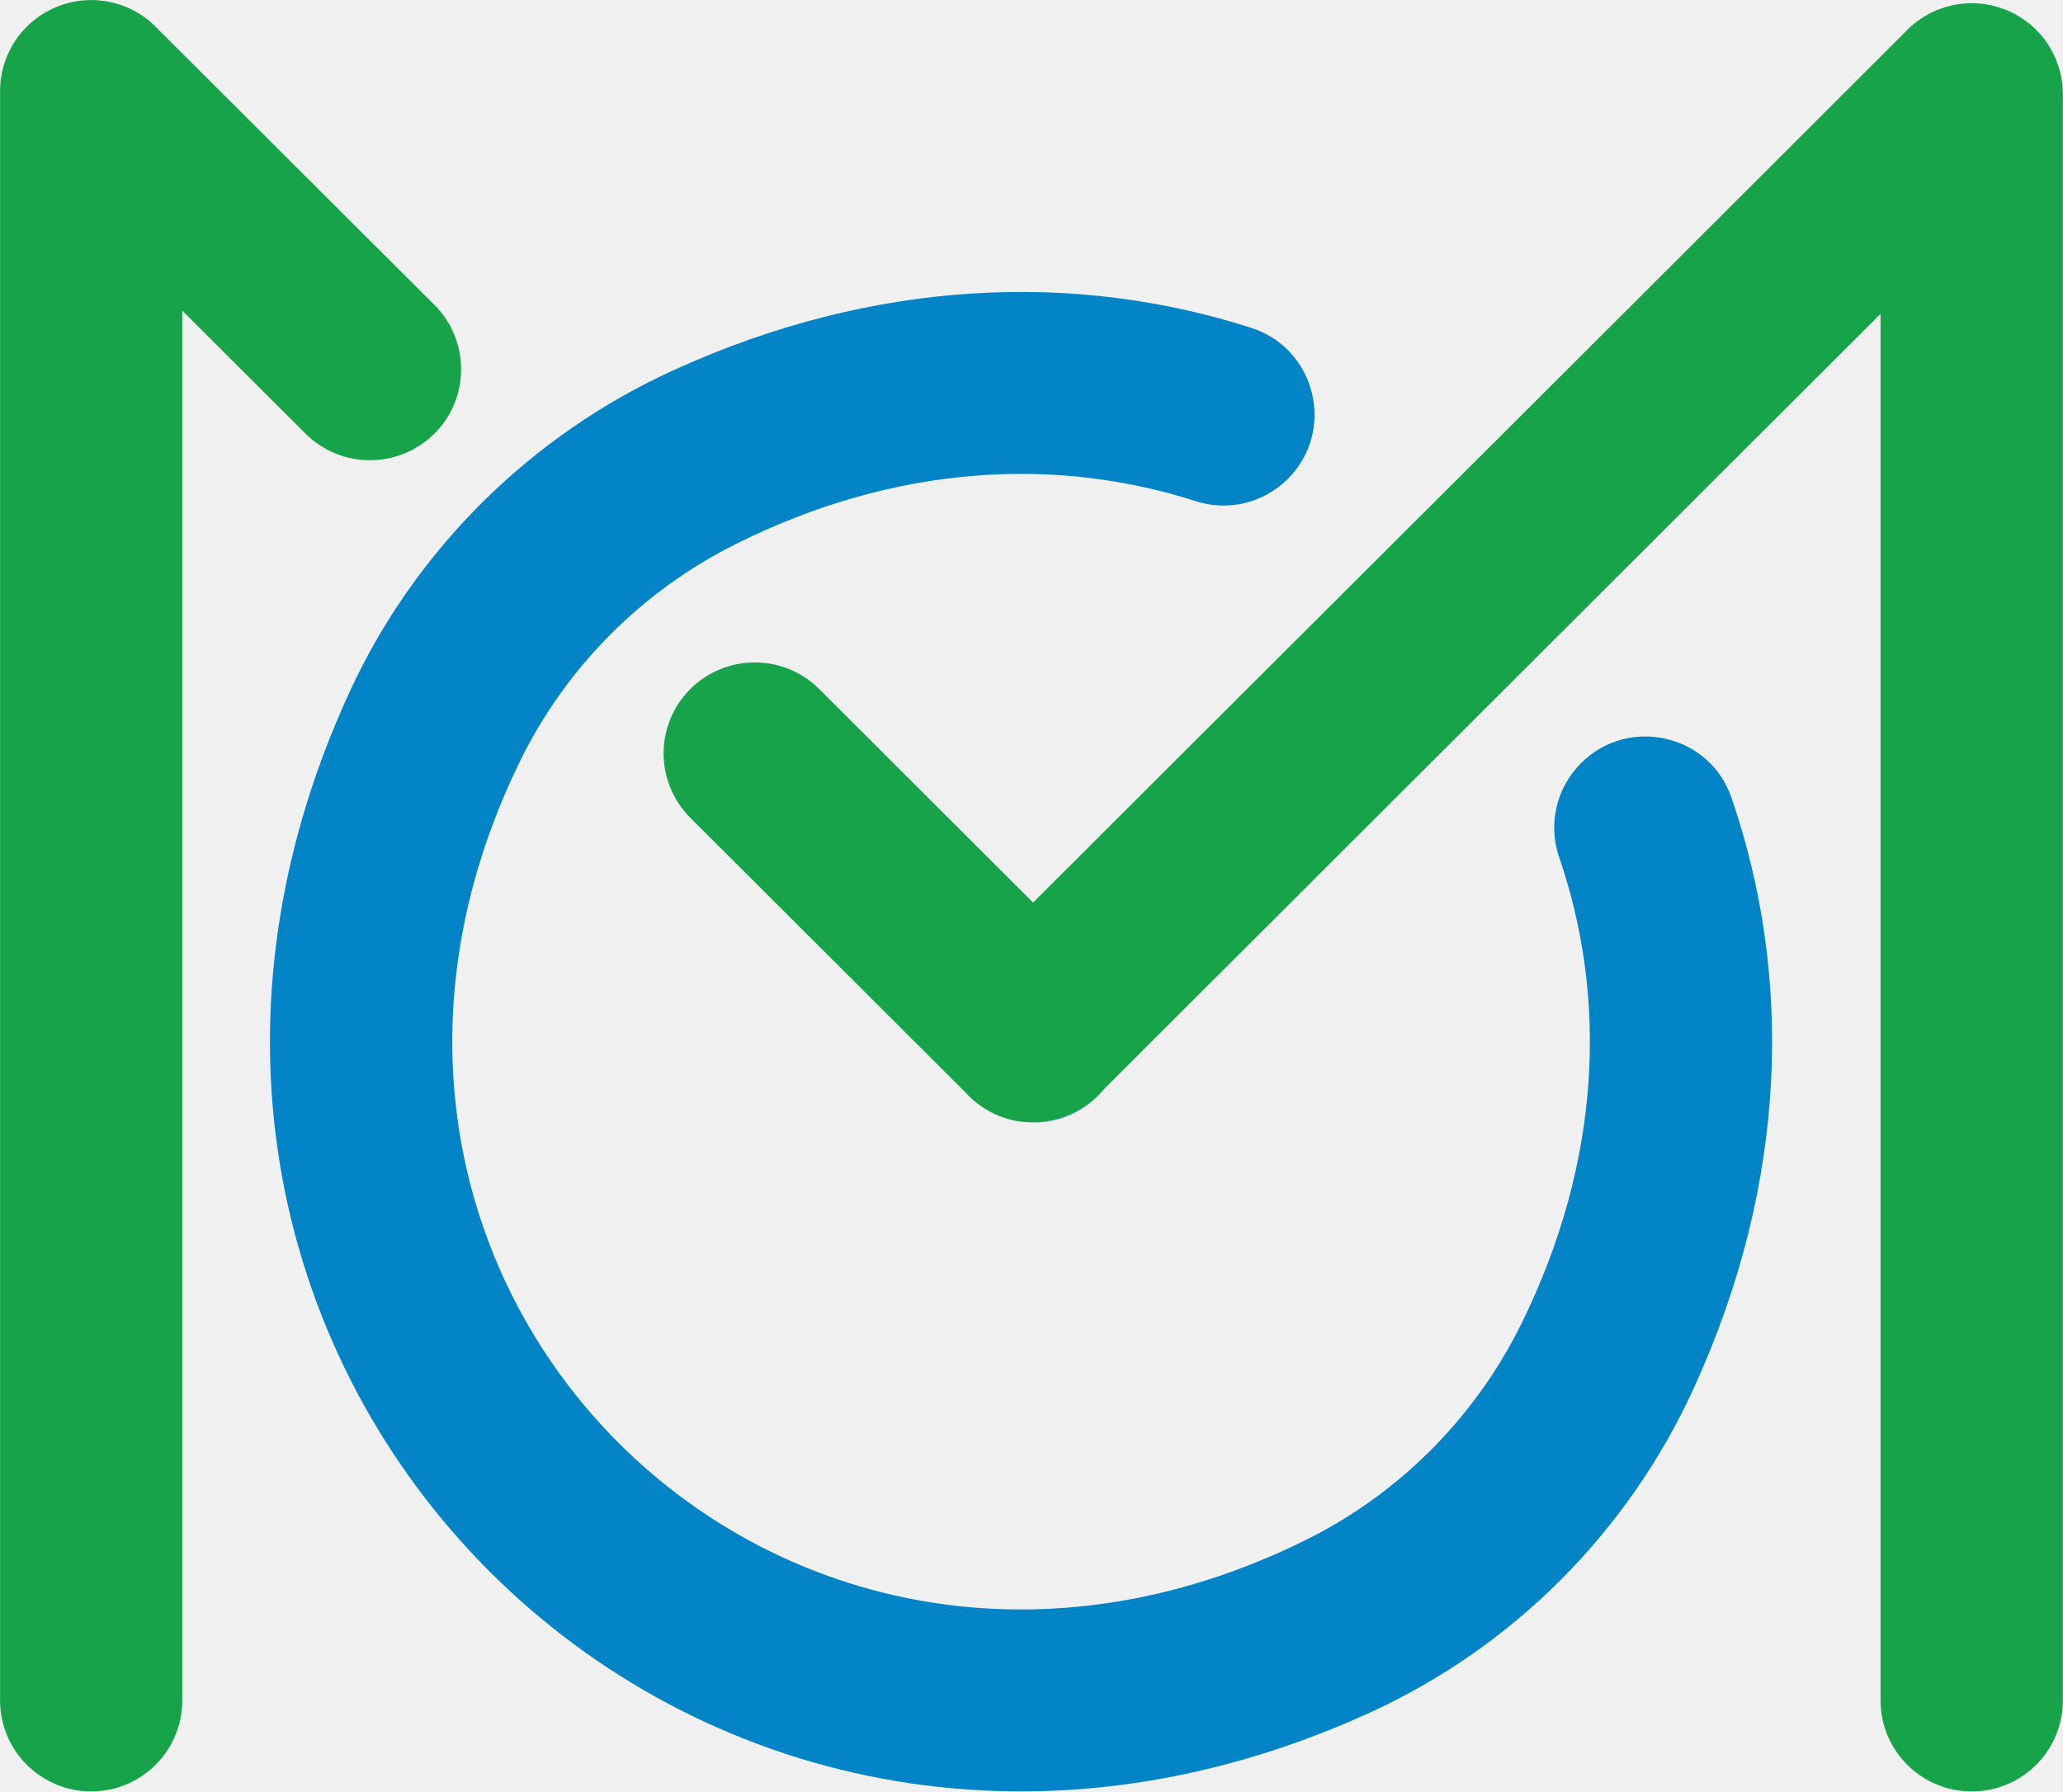
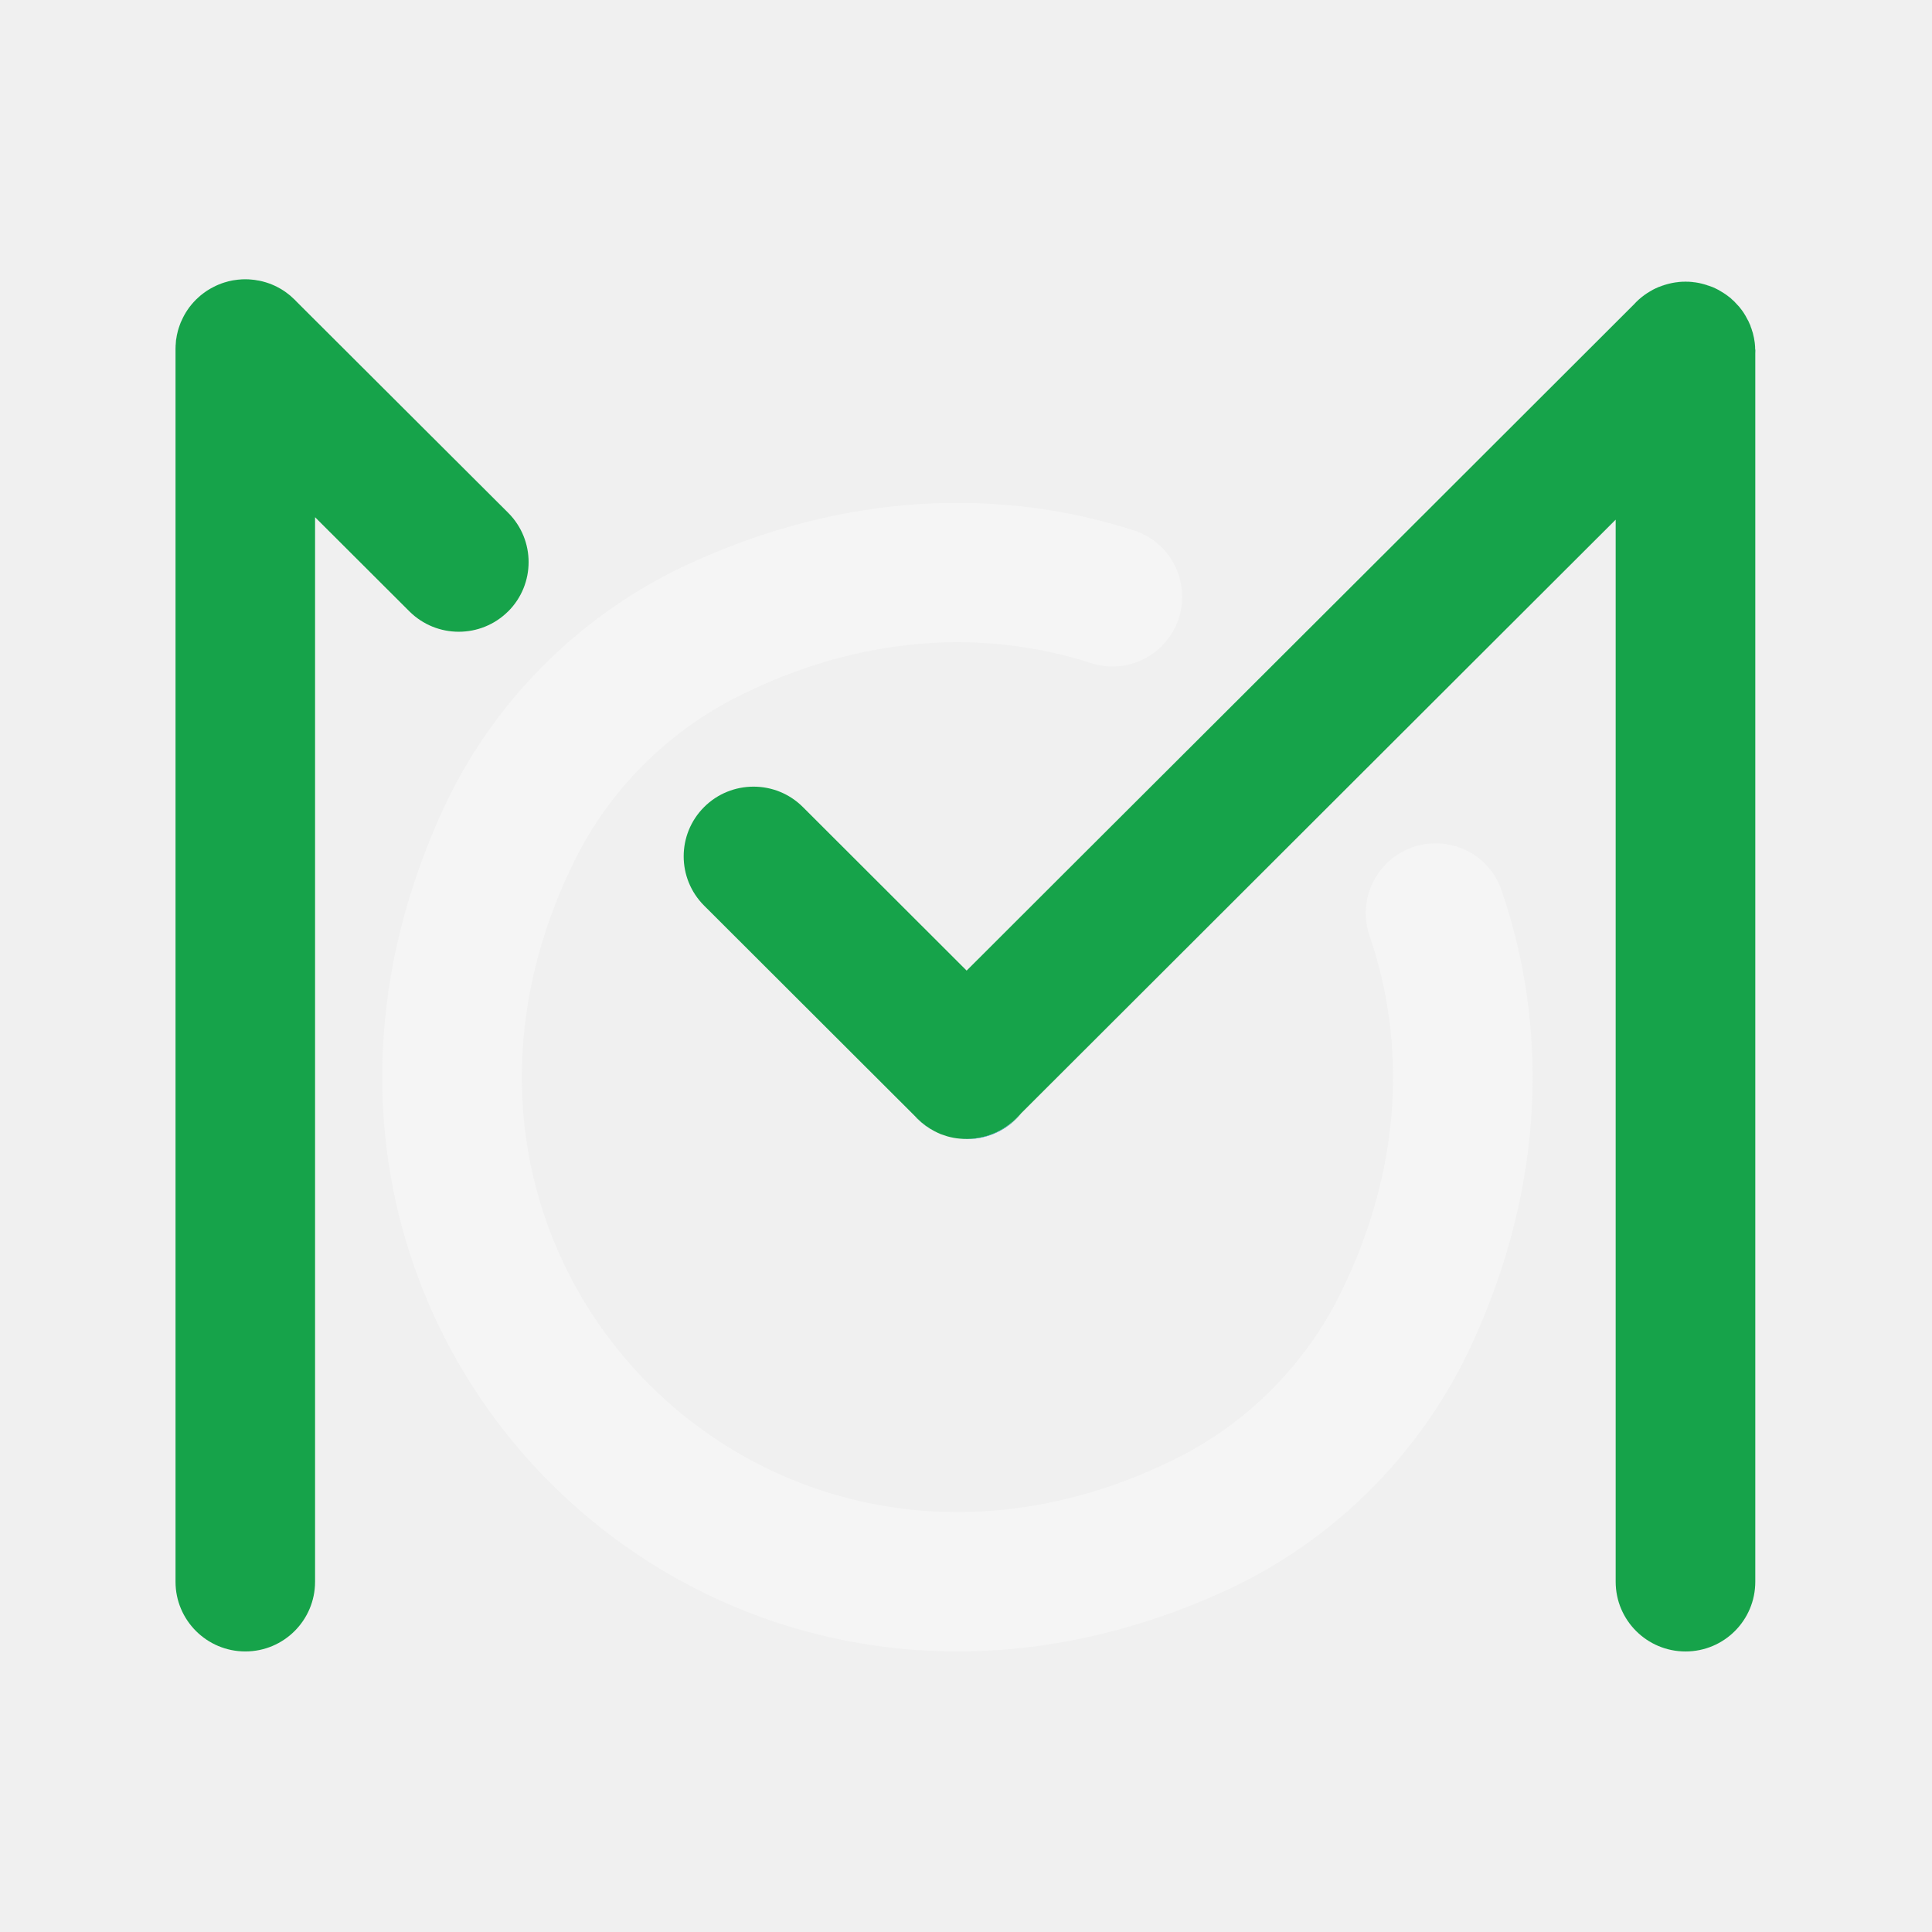
- <svg xmlns="http://www.w3.org/2000/svg" xmlns:xlink="http://www.w3.org/1999/xlink" id="Capa_2" data-name="Capa 2" viewBox="0 0 837.4 727.3">
+ <svg xmlns="http://www.w3.org/2000/svg" width="1024" height="1024" viewBox="0 0 1024 1024" fill="none">
+   <g clip-path="url(#clip0_113_13)">
+     <path fill-rule="evenodd" clip-rule="evenodd" d="M112.83 152.26C114.79 151.21 116.86 150.35 119.01 149.68C116.9 150.35 114.79 151.21 112.83 152.26Z" fill="url(#paint0_linear_113_13)" />
+     <path fill-rule="evenodd" clip-rule="evenodd" d="M141.01 149.67C143.21 150.34 145.28 151.2 147.24 152.25C145.23 151.2 143.17 150.34 141.01 149.67Z" fill="url(#paint1_linear_113_13)" />
+     <path fill-rule="evenodd" clip-rule="evenodd" d="M486.33 592.95C489.06 595.68 492.08 597.88 495.29 599.55C491.98 597.88 488.87 595.63 486.09 592.85C485.61 592.37 485.18 591.89 484.8 591.41L486.33 592.94V592.95Z" fill="url(#paint2_linear_113_13)" />
+     <path fill-rule="evenodd" clip-rule="evenodd" d="M930.35 187.19V186.23C930.35 185.7 930.35 185.18 930.3 184.65C930.4 185.18 930.4 185.75 930.4 186.28C930.4 186.57 930.4 186.9 930.35 187.19Z" fill="url(#paint3_linear_113_13)" />
+     <path fill-rule="evenodd" clip-rule="evenodd" d="M269.33 324.04C254.85 338.44 231.46 338.44 216.99 324.04L166.99 274.13V838.36C166.99 858.74 150.45 875.3 130.03 875.3C109.61 875.3 93.03 858.75 93.03 838.36V184.94C93.03 184.41 93.03 183.84 93.08 183.31C93.03 183.12 93.08 182.88 93.13 182.69C93.13 182.16 93.18 181.69 93.23 181.16C93.23 180.54 93.33 179.96 93.47 179.34C93.61 178.19 93.85 177.09 94.14 175.99C94.14 175.85 94.19 175.7 94.24 175.51C94.53 174.41 94.91 173.31 95.29 172.26C95.58 171.4 95.91 170.54 96.35 169.72C97.17 167.85 98.17 166.04 99.37 164.27C99.95 163.36 100.62 162.5 101.33 161.64C101.38 161.54 101.43 161.5 101.47 161.45C102.24 160.54 103 159.68 103.87 158.82C104.73 158.01 105.6 157.19 106.51 156.43C106.56 156.38 106.61 156.33 106.7 156.29C107.56 155.62 108.43 154.95 109.34 154.33L110.01 153.9C110.92 153.33 111.88 152.75 112.84 152.27C114.8 151.22 116.91 150.36 119.02 149.69L119.55 149.55C120.56 149.22 121.56 148.98 122.57 148.78L123.48 148.59C124.39 148.45 125.35 148.3 126.26 148.21H126.45C127.6 148.07 128.8 148.02 129.95 148.02H130.05C131.2 148.02 132.4 148.07 133.55 148.21C134.56 148.31 135.56 148.4 136.57 148.64C136.86 148.64 137.19 148.74 137.48 148.78C138.49 148.97 139.54 149.26 140.55 149.55C140.74 149.6 140.89 149.65 141.03 149.69C143.19 150.36 145.25 151.22 147.26 152.27C148.17 152.75 149.08 153.27 149.99 153.85C150.23 153.99 150.47 154.18 150.71 154.33C151.48 154.86 152.2 155.38 152.91 155.96C153.2 156.15 153.49 156.39 153.77 156.63C154.59 157.35 155.4 158.07 156.17 158.83L157.42 160.12L269.35 271.8C283.78 286.25 283.78 309.6 269.35 324.05L269.33 324.04Z" fill="#16A34A" />
+     <path fill-rule="evenodd" clip-rule="evenodd" d="M93.03 184.94C93.03 184.41 93.03 183.84 93.08 183.31C92.98 184.17 92.98 184.98 93.03 185.85V184.94Z" fill="url(#paint4_linear_113_13)" />
+     <path fill-rule="evenodd" clip-rule="evenodd" d="M930.34 185.51V838.34C930.34 858.78 913.81 875.31 893.37 875.31C872.93 875.31 856.34 858.78 856.34 838.34V275.43L786.8 344.85L616.88 514.53L541.38 589.91L538.43 592.86C530.25 600.97 519.32 604.52 508.74 603.5C506.46 603.32 504.23 602.9 501.95 602.24C500.87 601.88 499.73 601.52 498.58 601.1C497.44 600.62 496.42 600.14 495.27 599.54C492.08 597.86 489.08 595.69 486.31 592.93L484.81 591.43L373.19 479.99C358.76 465.56 358.76 442.18 373.19 427.76C380.4 420.55 389.9 416.94 399.4 416.94C408.9 416.94 418.33 420.55 425.55 427.76L512.34 514.44L564.57 462.27L734.55 292.65L865.96 161.4C866.38 160.98 866.74 160.56 867.16 160.14C868.96 158.34 870.89 156.77 872.99 155.39C874.01 154.73 875.09 154.13 876.12 153.53C877.02 153.05 877.98 152.63 878.94 152.21C879.12 152.09 879.24 152.09 879.42 152.03C881.64 151.19 883.93 150.47 886.27 149.99C890.96 149.09 895.77 149.09 900.46 149.99C902.74 150.47 905.03 151.19 907.31 152.03C907.43 152.09 907.55 152.09 907.79 152.21C908.75 152.63 909.65 153.05 910.55 153.53C911.57 154.13 912.65 154.73 913.68 155.39C914.58 155.99 915.42 156.59 916.26 157.25C916.38 157.31 916.56 157.43 916.68 157.61H916.74C917.22 157.97 917.7 158.39 918.12 158.87C918.6 159.23 919.02 159.65 919.5 160.13C920.34 160.97 921.12 161.87 921.91 162.71C921.97 162.77 921.97 162.89 922.03 162.89C922.75 163.79 923.41 164.63 924.01 165.53C924.85 166.79 925.57 168.05 926.23 169.38C926.65 170.04 926.95 170.7 927.19 171.36C927.31 171.54 927.37 171.66 927.43 171.84C927.67 172.32 927.85 172.8 927.97 173.34C928.27 173.94 928.45 174.6 928.63 175.26C928.81 175.68 928.93 176.1 929.05 176.52C929.11 176.88 929.23 177.24 929.29 177.6C929.53 178.56 929.77 179.52 929.89 180.61C930.01 181.15 930.07 181.81 930.13 182.41C930.19 182.89 930.25 183.37 930.25 183.85V184.63C930.31 184.93 930.31 185.17 930.31 185.47L930.34 185.51Z" fill="#16A34A" />
+     <path fill-rule="evenodd" clip-rule="evenodd" d="M541.36 589.93C540.55 590.98 539.63 591.99 538.68 592.94C530.48 601.12 519.41 604.66 508.72 603.51C519.31 604.51 530.29 600.97 538.44 592.84L541.36 589.92V589.93Z" fill="url(#paint5_linear_113_13)" />
+     <path fill-rule="evenodd" clip-rule="evenodd" d="M867.17 160.15C868.9 158.38 870.86 156.8 872.97 155.41C870.91 156.75 868.99 158.33 867.17 160.15Z" fill="url(#paint6_linear_113_13)" />
+     <path fill-rule="evenodd" clip-rule="evenodd" d="M879.44 152.02C881.6 151.11 883.9 150.44 886.29 150.01C883.94 150.44 881.64 151.16 879.44 152.02Z" fill="url(#paint7_linear_113_13)" />
+     <path fill-rule="evenodd" clip-rule="evenodd" d="M893.35 149.29C895.75 149.29 898.14 149.53 900.44 150.01C895.79 149.1 890.95 149.1 886.3 150.01C888.6 149.53 890.95 149.29 893.35 149.29Z" fill="url(#paint8_linear_113_13)" />
+     <path fill-rule="evenodd" clip-rule="evenodd" d="M900.44 150.01C902.79 150.44 905.09 151.11 907.29 152.02C905.04 151.16 902.74 150.44 900.44 150.01Z" fill="url(#paint9_linear_113_13)" />
+     <path fill-rule="evenodd" clip-rule="evenodd" d="M919.52 160.11V160.16C917.7 158.34 915.78 156.76 913.72 155.42C915.83 156.76 917.75 158.34 919.52 160.11Z" fill="url(#paint10_linear_113_13)" />
+     <path fill-rule="evenodd" clip-rule="evenodd" d="M734.72 457.88C724.75 467.85 721.27 482.65 725.86 495.98C745.32 552.44 743.4 618.82 710.52 685.48C691.77 723.47 660.99 754.42 623 773.24C409.92 878.79 199.48 669.13 304.43 456.35C323.06 418.6 353.72 387.89 391.41 369.01C456.88 336.2 522.29 333.41 578.41 351.49C591.56 355.73 605.98 352.19 615.75 342.42C635.32 322.85 627.21 289.55 600.86 281.09C530.46 258.48 448.88 260.74 366.58 298.21C308.58 324.6 261.57 371.06 234.94 428.82C108.53 703.03 374.63 968.95 649.26 843.2C707.32 816.63 753.97 769.69 780.48 711.68C819.18 627.21 820.48 543.47 795.81 471.8C786.93 446.02 753.99 438.59 734.71 457.87L734.72 457.88Z" fill="#F5F5F5" />
+   </g>
  <defs>
-     <style>
-       .cls-1 {
-         fill: url(#Degradado_sin_nombre_5-10);
-       }
- 
-       .cls-1, .cls-2, .cls-3, .cls-4, .cls-5, .cls-6, .cls-7, .cls-8, .cls-9, .cls-10, .cls-11, .cls-12, .cls-13 {
-         fill-rule: evenodd;
-       }
- 
-       .cls-2 {
-         fill: #16a34a;
-       }
- 
-       .cls-3 {
-         fill: url(#Degradado_sin_nombre_5-3);
-       }
- 
-       .cls-4 {
-         fill: url(#Degradado_sin_nombre_5-5);
-       }
- 
-       .cls-5 {
-         fill: url(#Degradado_sin_nombre_5-9);
-       }
- 
-       .cls-6 {
-         fill: url(#Degradado_sin_nombre_5-7);
-       }
- 
-       .cls-7 {
-         fill: url(#Degradado_sin_nombre_5-6);
-       }
- 
-       .cls-8 {
-         fill: url(#Degradado_sin_nombre_5-8);
-       }
- 
-       .cls-9 {
-         fill: url(#Degradado_sin_nombre_5-2);
-       }
- 
-       .cls-10 {
-         fill: #0284c7;
-       }
- 
-       .cls-11 {
-         fill: url(#Degradado_sin_nombre_5-11);
-       }
- 
-       .cls-12 {
-         fill: url(#Degradado_sin_nombre_5-4);
-       }
- 
-       .cls-13 {
-         fill: url(#Degradado_sin_nombre_5);
-       }
-     </style>
-     <linearGradient id="Degradado_sin_nombre_5" data-name="Degradado sin nombre 5" x1="22.92" y1="1.67" x2="22.92" y2="4.26" gradientUnits="userSpaceOnUse">
-       <stop offset="0" stop-color="#16a34a" />
-       <stop offset="1" stop-color="#0284c7" />
+     <linearGradient id="paint0_linear_113_13" x1="115.92" y1="149.67" x2="115.92" y2="152.26" gradientUnits="userSpaceOnUse">
+       <stop stop-color="#16A34A" />
+       <stop offset="1" stop-color="#0284C7" />
    </linearGradient>
-     <linearGradient id="Degradado_sin_nombre_5-2" data-name="Degradado sin nombre 5" x1="51.13" x2="51.13" xlink:href="#Degradado_sin_nombre_5" />
-     <linearGradient id="Degradado_sin_nombre_5-3" data-name="Degradado sin nombre 5" x1="397.05" y1="443.41" x2="397.05" y2="451.55" xlink:href="#Degradado_sin_nombre_5" />
-     <linearGradient id="Degradado_sin_nombre_5-4" data-name="Degradado sin nombre 5" x1="837.35" y1="36.65" x2="837.35" y2="39.19" xlink:href="#Degradado_sin_nombre_5" />
-     <linearGradient id="Degradado_sin_nombre_5-5" data-name="Degradado sin nombre 5" x1=".04" y1="35.31" x2=".04" y2="37.85" xlink:href="#Degradado_sin_nombre_5" />
-     <linearGradient id="Degradado_sin_nombre_5-6" data-name="Degradado sin nombre 5" x1="432.04" y1="441.93" x2="432.04" y2="455.73" xlink:href="#Degradado_sin_nombre_5" />
-     <linearGradient id="Degradado_sin_nombre_5-7" data-name="Degradado sin nombre 5" x1="777.07" y1="7.42" x2="777.07" y2="12.15" xlink:href="#Degradado_sin_nombre_5" />
-     <linearGradient id="Degradado_sin_nombre_5-8" data-name="Degradado sin nombre 5" x1="789.87" y1="2.01" x2="789.87" y2="4.02" xlink:href="#Degradado_sin_nombre_5" />
-     <linearGradient id="Degradado_sin_nombre_5-9" data-name="Degradado sin nombre 5" x1="800.37" y1="1.29" x2="800.37" y2="2.01" xlink:href="#Degradado_sin_nombre_5" />
-     <linearGradient id="Degradado_sin_nombre_5-10" data-name="Degradado sin nombre 5" x1="810.87" y1="2.01" x2="810.87" y2="4.02" xlink:href="#Degradado_sin_nombre_5" />
-     <linearGradient id="Degradado_sin_nombre_5-11" data-name="Degradado sin nombre 5" x1="823.62" y1="7.42" x2="823.62" y2="12.15" xlink:href="#Degradado_sin_nombre_5" />
+     <linearGradient id="paint1_linear_113_13" x1="144.13" y1="148" x2="144.13" y2="148" gradientUnits="userSpaceOnUse">
+       <stop stop-color="#16A34A" />
+       <stop offset="1" stop-color="#0284C7" />
+     </linearGradient>
+     <linearGradient id="paint2_linear_113_13" x1="490.05" y1="591.41" x2="490.05" y2="599.55" gradientUnits="userSpaceOnUse">
+       <stop stop-color="#16A34A" />
+       <stop offset="1" stop-color="#0284C7" />
+     </linearGradient>
+     <linearGradient id="paint3_linear_113_13" x1="930.35" y1="184.65" x2="930.35" y2="187.19" gradientUnits="userSpaceOnUse">
+       <stop stop-color="#16A34A" />
+       <stop offset="1" stop-color="#0284C7" />
+     </linearGradient>
+     <linearGradient id="paint4_linear_113_13" x1="93.04" y1="183.31" x2="93.04" y2="185.85" gradientUnits="userSpaceOnUse">
+       <stop stop-color="#16A34A" />
+       <stop offset="1" stop-color="#0284C7" />
+     </linearGradient>
+     <linearGradient id="paint5_linear_113_13" x1="525.04" y1="589.93" x2="525.04" y2="603.73" gradientUnits="userSpaceOnUse">
+       <stop stop-color="#16A34A" />
+       <stop offset="1" stop-color="#0284C7" />
+     </linearGradient>
+     <linearGradient id="paint6_linear_113_13" x1="870.07" y1="155.42" x2="870.07" y2="160.15" gradientUnits="userSpaceOnUse">
+       <stop stop-color="#16A34A" />
+       <stop offset="1" stop-color="#0284C7" />
+     </linearGradient>
+     <linearGradient id="paint7_linear_113_13" x1="882.87" y1="150.01" x2="882.87" y2="152.02" gradientUnits="userSpaceOnUse">
+       <stop stop-color="#16A34A" />
+       <stop offset="1" stop-color="#0284C7" />
+     </linearGradient>
+     <linearGradient id="paint8_linear_113_13" x1="893.37" y1="149.29" x2="893.37" y2="150.01" gradientUnits="userSpaceOnUse">
+       <stop stop-color="#16A34A" />
+       <stop offset="1" stop-color="#0284C7" />
+     </linearGradient>
+     <linearGradient id="paint9_linear_113_13" x1="903.87" y1="150.01" x2="903.87" y2="152.02" gradientUnits="userSpaceOnUse">
+       <stop stop-color="#16A34A" />
+       <stop offset="1" stop-color="#0284C7" />
+     </linearGradient>
+     <linearGradient id="paint10_linear_113_13" x1="916.62" y1="155.42" x2="916.62" y2="160.15" gradientUnits="userSpaceOnUse">
+       <stop stop-color="#16A34A" />
+       <stop offset="1" stop-color="#0284C7" />
+     </linearGradient>
+     <clipPath id="clip0_113_13">
+       <rect width="837.4" height="727.3" fill="white" transform="translate(93 148)" />
+     </clipPath>
  </defs>
-   <g id="Capa_3" data-name="Capa 3">
-     <g>
-       <path class="cls-13" d="m19.83,4.26c1.96-1.05,4.03-1.91,6.18-2.58-2.11.67-4.22,1.53-6.18,2.58Z" />
-       <path class="cls-9" d="m48.01,1.67c2.2.67,4.27,1.53,6.23,2.58-2.01-1.05-4.07-1.91-6.23-2.58Z" />
-       <path class="cls-3" d="m393.33,444.95c2.73,2.73,5.75,4.93,8.96,6.6-3.31-1.67-6.42-3.92-9.2-6.7-.48-.48-.91-.96-1.29-1.44l1.53,1.53Z" />
-       <path class="cls-12" d="m837.35,39.19v-.96c0-.53,0-1.05-.05-1.58.1.53.1,1.1.1,1.63,0,.29,0,.62-.05.91Z" />
-       <path class="cls-2" d="m176.33,176.04c-14.48,14.4-37.87,14.4-52.34,0l-50-49.91v564.23c0,20.38-16.54,36.94-36.96,36.94S.03,710.75.03,690.36V36.94c0-.53,0-1.1.05-1.63-.05-.19,0-.43.05-.62,0-.53.05-1,.1-1.53,0-.62.1-1.2.24-1.82.14-1.15.38-2.25.67-3.35,0-.14.05-.29.1-.48.29-1.1.67-2.2,1.05-3.25.29-.86.62-1.72,1.06-2.54.82-1.87,1.82-3.68,3.02-5.45.58-.91,1.25-1.77,1.96-2.63.05-.1.1-.14.14-.19.77-.91,1.53-1.77,2.4-2.63.86-.81,1.73-1.63,2.64-2.39.05-.05.1-.1.19-.14.86-.67,1.73-1.34,2.64-1.96l.67-.43c.91-.57,1.87-1.15,2.83-1.63,1.96-1.05,4.07-1.91,6.18-2.58l.53-.14c1.01-.33,2.01-.57,3.02-.77l.91-.19c.91-.14,1.87-.29,2.78-.38h.19c1.15-.14,2.35-.19,3.5-.19h.1c1.15,0,2.35.05,3.5.19,1.01.1,2.01.19,3.02.43.29,0,.62.1.91.14,1.01.19,2.06.48,3.07.77.19.05.34.1.48.14,2.16.67,4.22,1.53,6.23,2.58.91.48,1.82,1,2.73,1.58.24.14.48.33.72.48.77.53,1.49,1.05,2.2,1.63.29.19.58.43.86.67.82.72,1.63,1.44,2.4,2.2l1.25,1.29,111.93,111.68c14.43,14.45,14.43,37.8,0,52.25Z" />
-       <path class="cls-4" d="m.03,36.94c0-.53,0-1.1.05-1.63-.1.86-.1,1.67-.05,2.54v-.91Z" />
-       <path class="cls-2" d="m837.34,37.51v652.83c0,20.44-16.53,36.97-36.97,36.97s-37.03-16.53-37.03-36.97V127.43l-69.54,69.42-169.92,169.68-75.5,75.38-2.95,2.95c-8.18,8.11-19.11,11.66-29.69,10.64-2.28-.18-4.51-.6-6.79-1.26-1.08-.36-2.22-.72-3.37-1.14-1.14-.48-2.16-.96-3.31-1.56-3.19-1.68-6.19-3.85-8.96-6.61l-1.5-1.5-111.62-111.44c-14.43-14.43-14.43-37.81,0-52.23,7.21-7.21,16.71-10.82,26.21-10.82s18.93,3.61,26.15,10.82l86.79,86.68,52.23-52.17,169.98-169.62L772.96,13.4c.42-.42.78-.84,1.2-1.26,1.8-1.8,3.73-3.37,5.83-4.75,1.02-.66,2.1-1.26,3.13-1.86.9-.48,1.86-.9,2.82-1.32.18-.12.3-.12.48-.18,2.22-.84,4.51-1.56,6.85-2.04,4.69-.9,9.5-.9,14.19,0,2.28.48,4.57,1.2,6.85,2.04.12.06.24.06.48.18.96.42,1.86.84,2.76,1.32,1.02.6,2.1,1.2,3.13,1.86.9.6,1.74,1.2,2.58,1.86.12.06.3.18.42.36h.06c.48.36.96.78,1.38,1.26.48.36.9.78,1.38,1.26.84.84,1.62,1.74,2.41,2.58.06.06.06.18.12.18.72.9,1.38,1.74,1.98,2.64.84,1.26,1.56,2.52,2.22,3.85.42.66.72,1.32.96,1.98.12.18.18.3.24.48.24.48.42.96.54,1.5.3.6.48,1.26.66,1.92.18.42.3.84.42,1.26.06.36.18.72.24,1.08.24.96.48,1.92.6,3.01.12.54.18,1.2.24,1.8.06.48.12.96.12,1.44v.78c.06.3.06.54.06.84Z" />
-       <path class="cls-7" d="m448.36,441.93c-.81,1.05-1.73,2.06-2.68,3.01-8.2,8.18-19.27,11.72-29.96,10.57,10.59,1,21.57-2.54,29.72-10.67l2.92-2.92Z" />
-       <path class="cls-6" d="m774.17,12.15c1.73-1.77,3.69-3.35,5.8-4.74-2.06,1.34-3.98,2.92-5.8,4.74Z" />
-       <path class="cls-8" d="m786.44,4.02c2.16-.91,4.46-1.58,6.85-2.01-2.35.43-4.65,1.15-6.85,2.01Z" />
-       <path class="cls-5" d="m800.35,1.29c2.4,0,4.79.24,7.09.72-4.65-.91-9.49-.91-14.14,0,2.3-.48,4.65-.72,7.05-.72Z" />
-       <path class="cls-1" d="m807.44,2.01c2.35.43,4.65,1.1,6.85,2.01-2.25-.86-4.55-1.58-6.85-2.01Z" />
-       <path class="cls-11" d="m826.52,12.11v.05c-1.82-1.82-3.74-3.4-5.8-4.74,2.11,1.34,4.03,2.92,5.8,4.69Z" />
-       <path class="cls-10" d="m641.72,309.88h0c-9.97,9.97-13.45,24.77-8.86,38.1,19.46,56.46,17.54,122.84-15.34,189.5-18.75,37.99-49.53,68.94-87.52,87.76-213.08,105.55-423.52-104.11-318.57-316.89,18.63-37.75,49.29-68.46,86.98-87.34,65.47-32.81,130.88-35.6,187-17.52,13.15,4.24,27.57.7,37.34-9.07h0c19.57-19.57,11.46-52.87-14.89-61.33-70.4-22.61-151.98-20.35-234.28,17.12-58,26.39-105.01,72.85-131.64,130.61-126.41,274.21,139.69,540.13,414.32,414.38,58.06-26.57,104.71-73.51,131.22-131.52,38.7-84.47,40-168.21,15.33-239.88-8.88-25.78-41.82-33.21-61.1-13.93Z" />
-     </g>
-   </g>
</svg>
